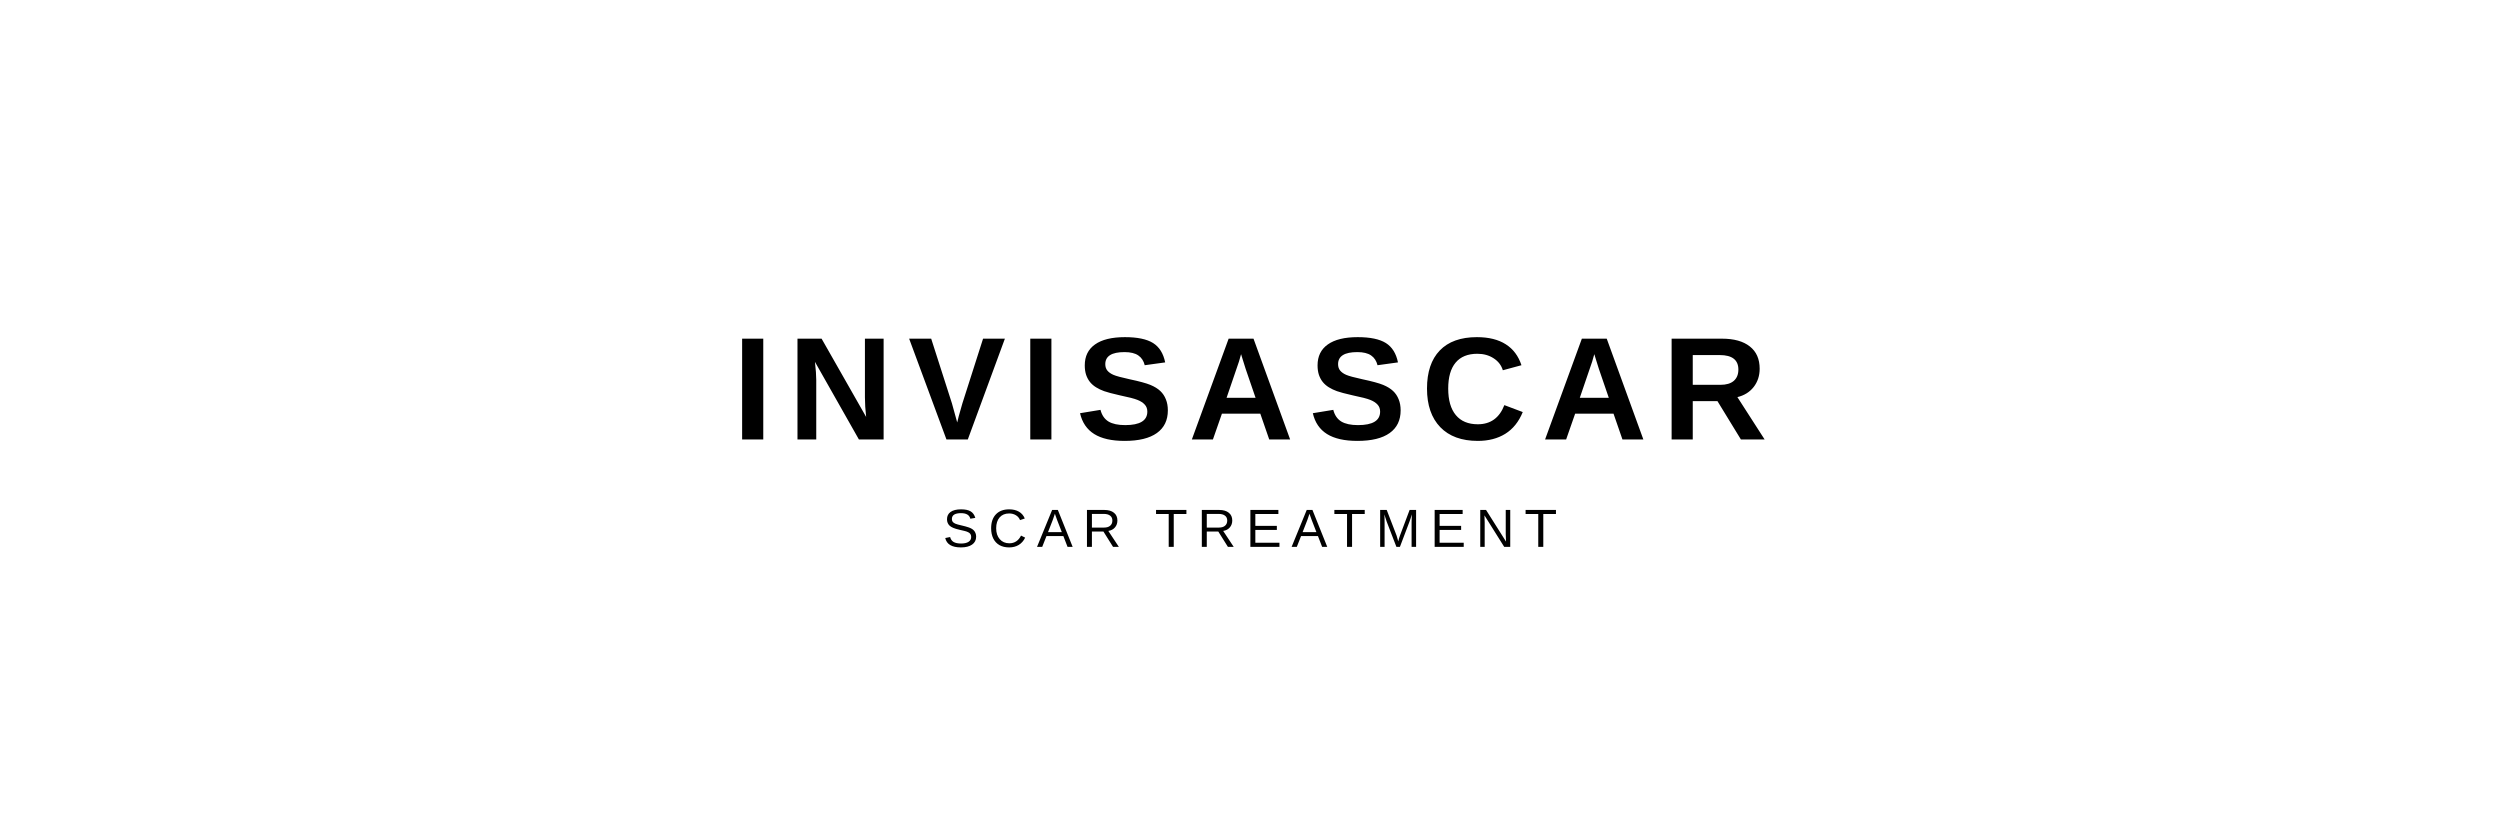
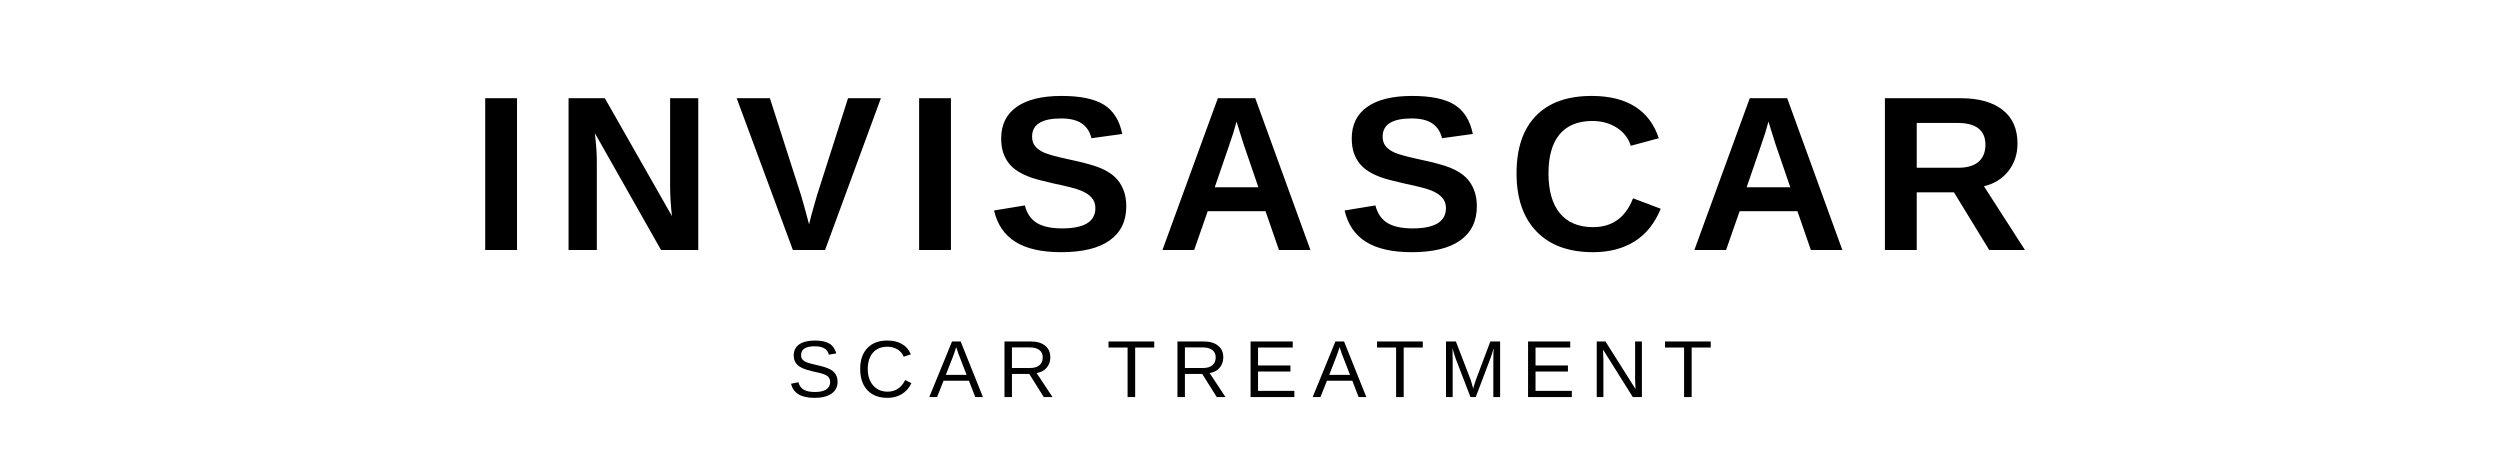
- <svg xmlns="http://www.w3.org/2000/svg" viewBox="0 0 512 170" width="512" height="170">
+ <svg xmlns="http://www.w3.org/2000/svg" viewBox="0 0 340 62" width="340" height="62">
  <g fill="#000000">
-     <text x="256" y="90" font-family="Arial, Helvetica, sans-serif" font-size="30" font-weight="700" letter-spacing="3" text-anchor="middle" fill="#000000">INVISASCAR</text>
-     <text x="256" y="112" font-family="Arial, Helvetica, sans-serif" font-size="11" font-weight="400" letter-spacing="2" text-anchor="middle" fill="#000000">SCAR TREATMENT</text>
+     <text x="170" y="34" font-family="Arial, Helvetica, sans-serif" font-size="30" font-weight="700" letter-spacing="3" text-anchor="middle" fill="#000000">INVISASCAR</text>
+     <text x="170" y="54" font-family="Arial, Helvetica, sans-serif" font-size="11" font-weight="400" letter-spacing="2" text-anchor="middle" fill="#000000">SCAR TREATMENT</text>
  </g>
</svg>
